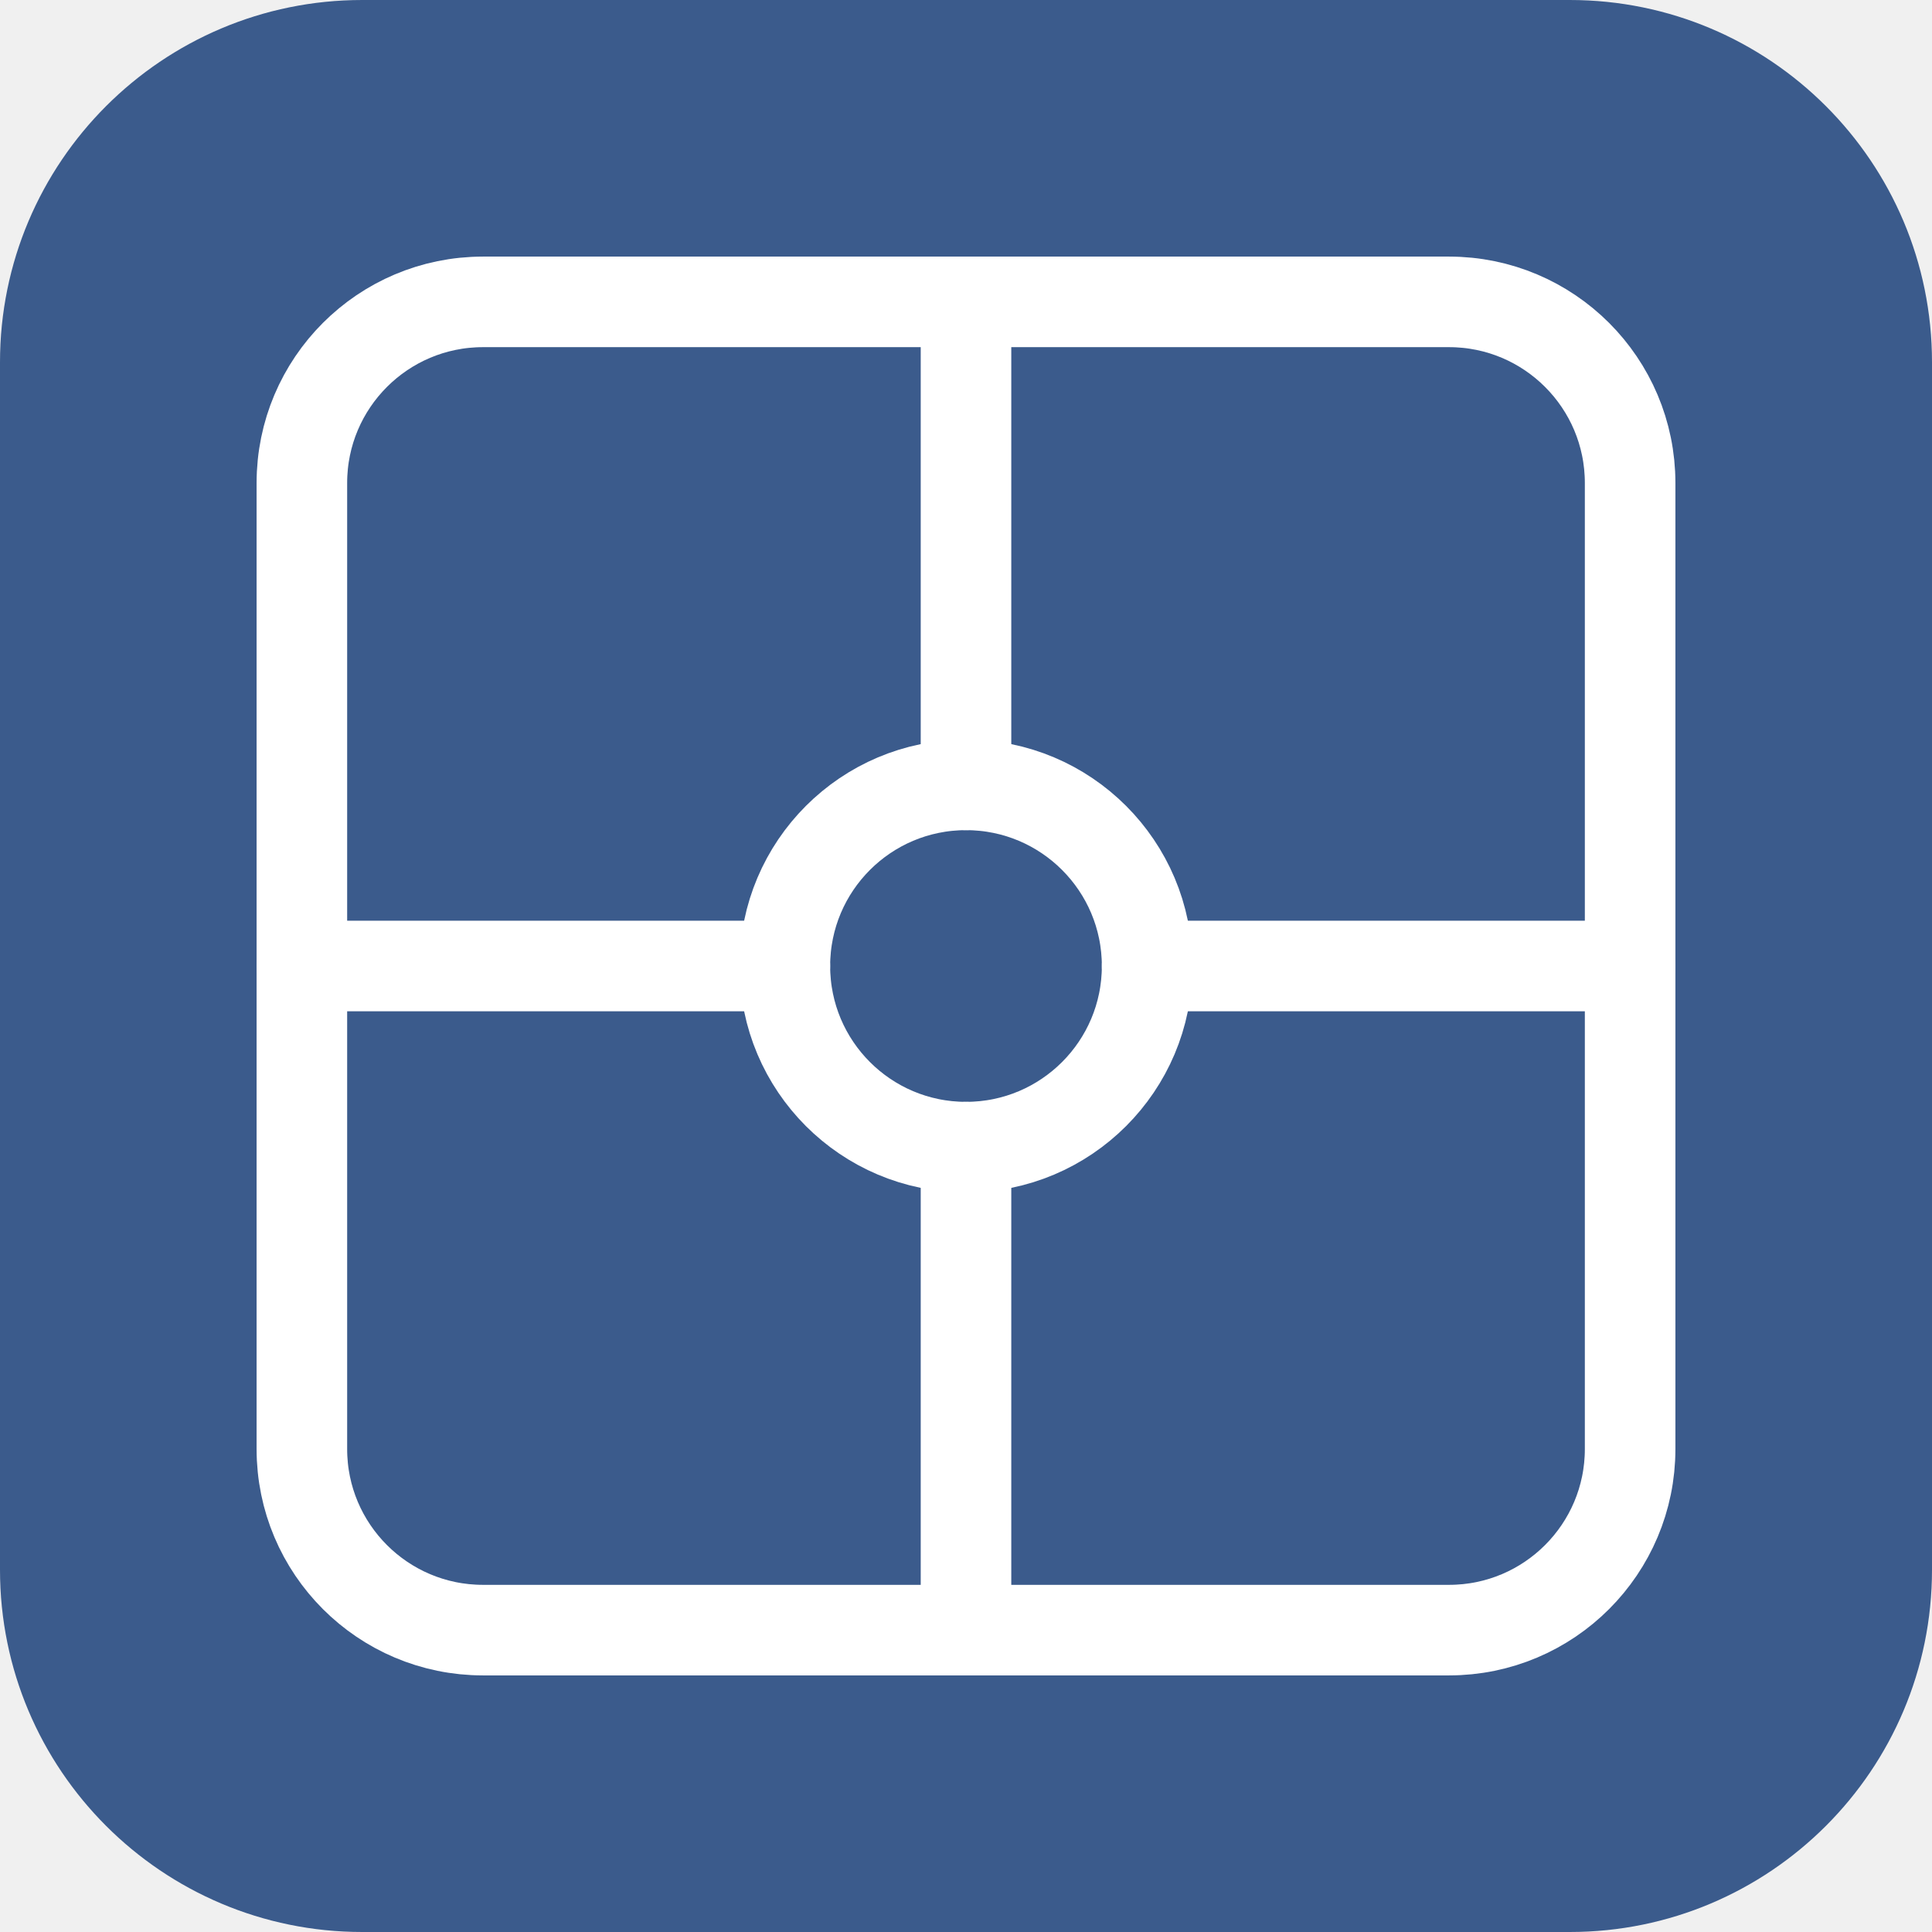
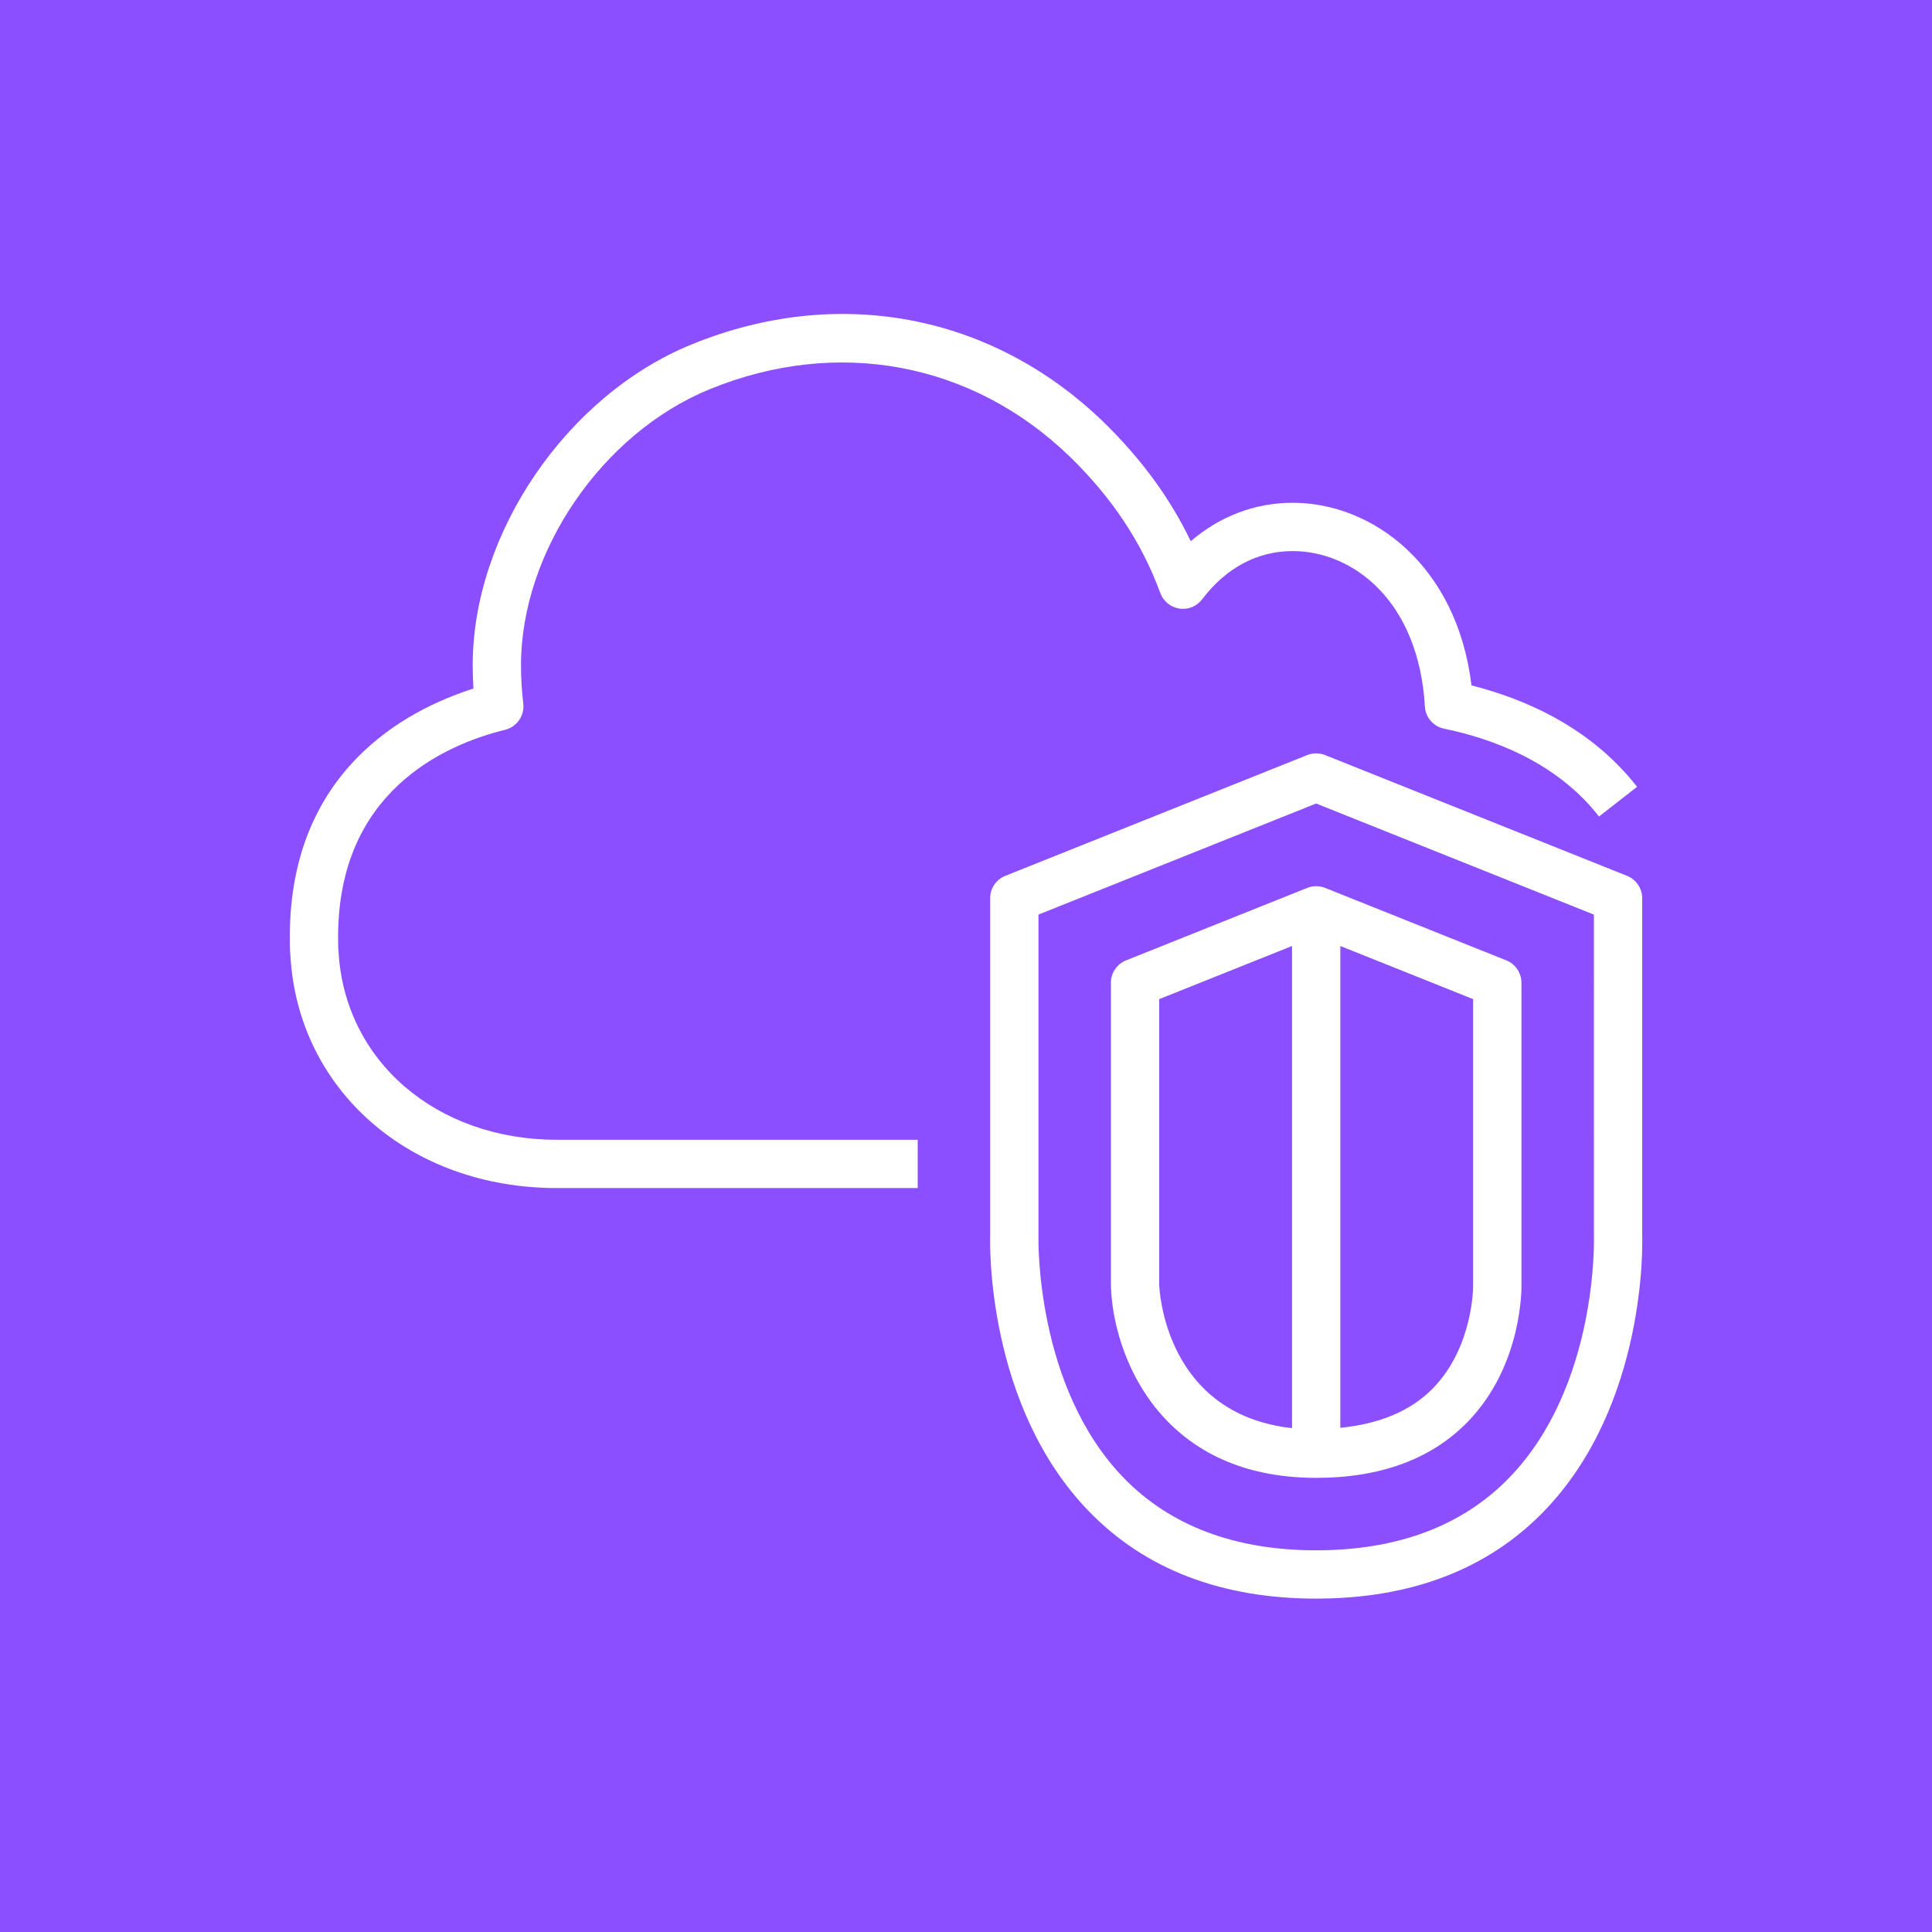
- <svg xmlns="http://www.w3.org/2000/svg" viewBox="0 0 64 64" width="64" height="64" role="img" aria-label="VPC">
-   <rect width="64" height="64" rx="12" fill="#3B5B8C" />
-   <g fill="none" stroke="#ffffff" stroke-width="3" stroke-linecap="round" stroke-linejoin="round">
-     <rect x="10" y="10" width="44" height="44" rx="6" />
-     <circle cx="32" cy="32" r="6" />
-     <path d="M32 10 L32 26 M32 38 L32 54 M10 32 L26 32 M38 32 L54 32" />
+ <svg xmlns="http://www.w3.org/2000/svg" width="80px" height="80px" viewBox="0 0 80 80" version="1.1">
+   <g id="Icon-Architecture/64/Arch_Amazon-Virtual-Private-Cloud_64" stroke="none" stroke-width="1" fill="none" fill-rule="evenodd">
+     <g id="Icon-Architecture-BG/64/Networking-Content-Delivery" fill="#8C4FFF">
+       <rect id="Rectangle" x="0" y="0" width="80" height="80" />
+     </g>
+     <path d="M61,41.372 L55.5,39.172 L55.5,59.123 C57.106,58.963 58.401,58.435 59.321,57.501 C61.021,55.773 61.001,53.24 61,53.215 L61,41.372 Z M53.5,59.136 L53.5,39.172 L48,41.372 L48,53.195 C48.007,53.402 48.234,58.552 53.5,59.136 L53.5,59.136 Z M63,53.195 C63.003,53.308 63.053,56.542 60.765,58.885 C59.269,60.418 57.16,61.195 54.5,61.195 C47.927,61.195 46.065,55.977 46,53.219 L46,40.695 C46,40.286 46.249,39.918 46.629,39.766 L54.129,36.766 C54.367,36.671 54.633,36.671 54.871,36.766 L62.371,39.766 C62.751,39.918 63,40.286 63,40.695 L63,53.195 Z M66.001,51.229 L66,37.872 L54.5,33.272 L43,37.872 L43,51.195 C42.998,51.286 42.865,57.423 46.534,61.199 C48.466,63.187 51.146,64.195 54.5,64.195 C57.877,64.195 60.57,63.18 62.504,61.179 C66.168,57.387 66.003,51.29 66.001,51.229 L66.001,51.229 Z M63.942,62.568 C61.617,64.975 58.44,66.195 54.5,66.195 C50.579,66.195 47.413,64.979 45.09,62.581 C40.831,58.188 40.991,51.448 41,51.164 L41,37.195 C41,36.786 41.249,36.418 41.629,36.266 L54.129,31.266 C54.367,31.171 54.633,31.171 54.871,31.266 L67.371,36.266 C67.751,36.418 68,36.786 68,37.195 L68,51.195 C68.009,51.445 68.189,58.173 63.942,62.568 L63.942,62.568 Z M23.055,47.195 L38,47.195 L38,49.195 L23.055,49.195 C16.977,49.195 12.337,45.143 12.024,39.56 C12.002,39.332 12,39.066 12,38.8 C12,31.931 16.803,29.402 19.604,28.512 C19.584,28.191 19.574,27.866 19.574,27.539 C19.574,22.086 23.464,16.381 28.621,14.269 C34.677,11.789 41.062,12.99 45.695,17.476 C47.256,18.997 48.446,20.621 49.307,22.41 C50.513,21.375 51.969,20.819 53.529,20.819 C56.834,20.819 60.33,23.413 60.931,28.382 C63.114,28.932 65.854,30.1 67.788,32.58 L66.212,33.81 C64.43,31.524 61.741,30.572 59.8,30.174 C59.355,30.084 59.028,29.706 59.002,29.254 C58.741,24.833 55.982,22.819 53.529,22.819 C52.067,22.819 50.771,23.509 49.78,24.814 C49.559,25.106 49.199,25.257 48.835,25.199 C48.474,25.144 48.17,24.897 48.045,24.554 C47.278,22.464 46.054,20.618 44.302,18.911 C40.258,14.997 34.676,13.952 29.379,16.12 C24.93,17.942 21.574,22.851 21.574,27.539 C21.574,28.08 21.605,28.615 21.668,29.128 C21.729,29.629 21.405,30.097 20.915,30.219 C18.333,30.858 14,32.824 14,38.8 C14,39.002 13.998,39.205 14.018,39.408 C14.272,43.936 18.072,47.195 23.055,47.195 L23.055,47.195 Z" id="Amazon-Virtual-Private-Cloud_Icon_64_Squid" fill="#FFFFFF" />
  </g>
</svg>
